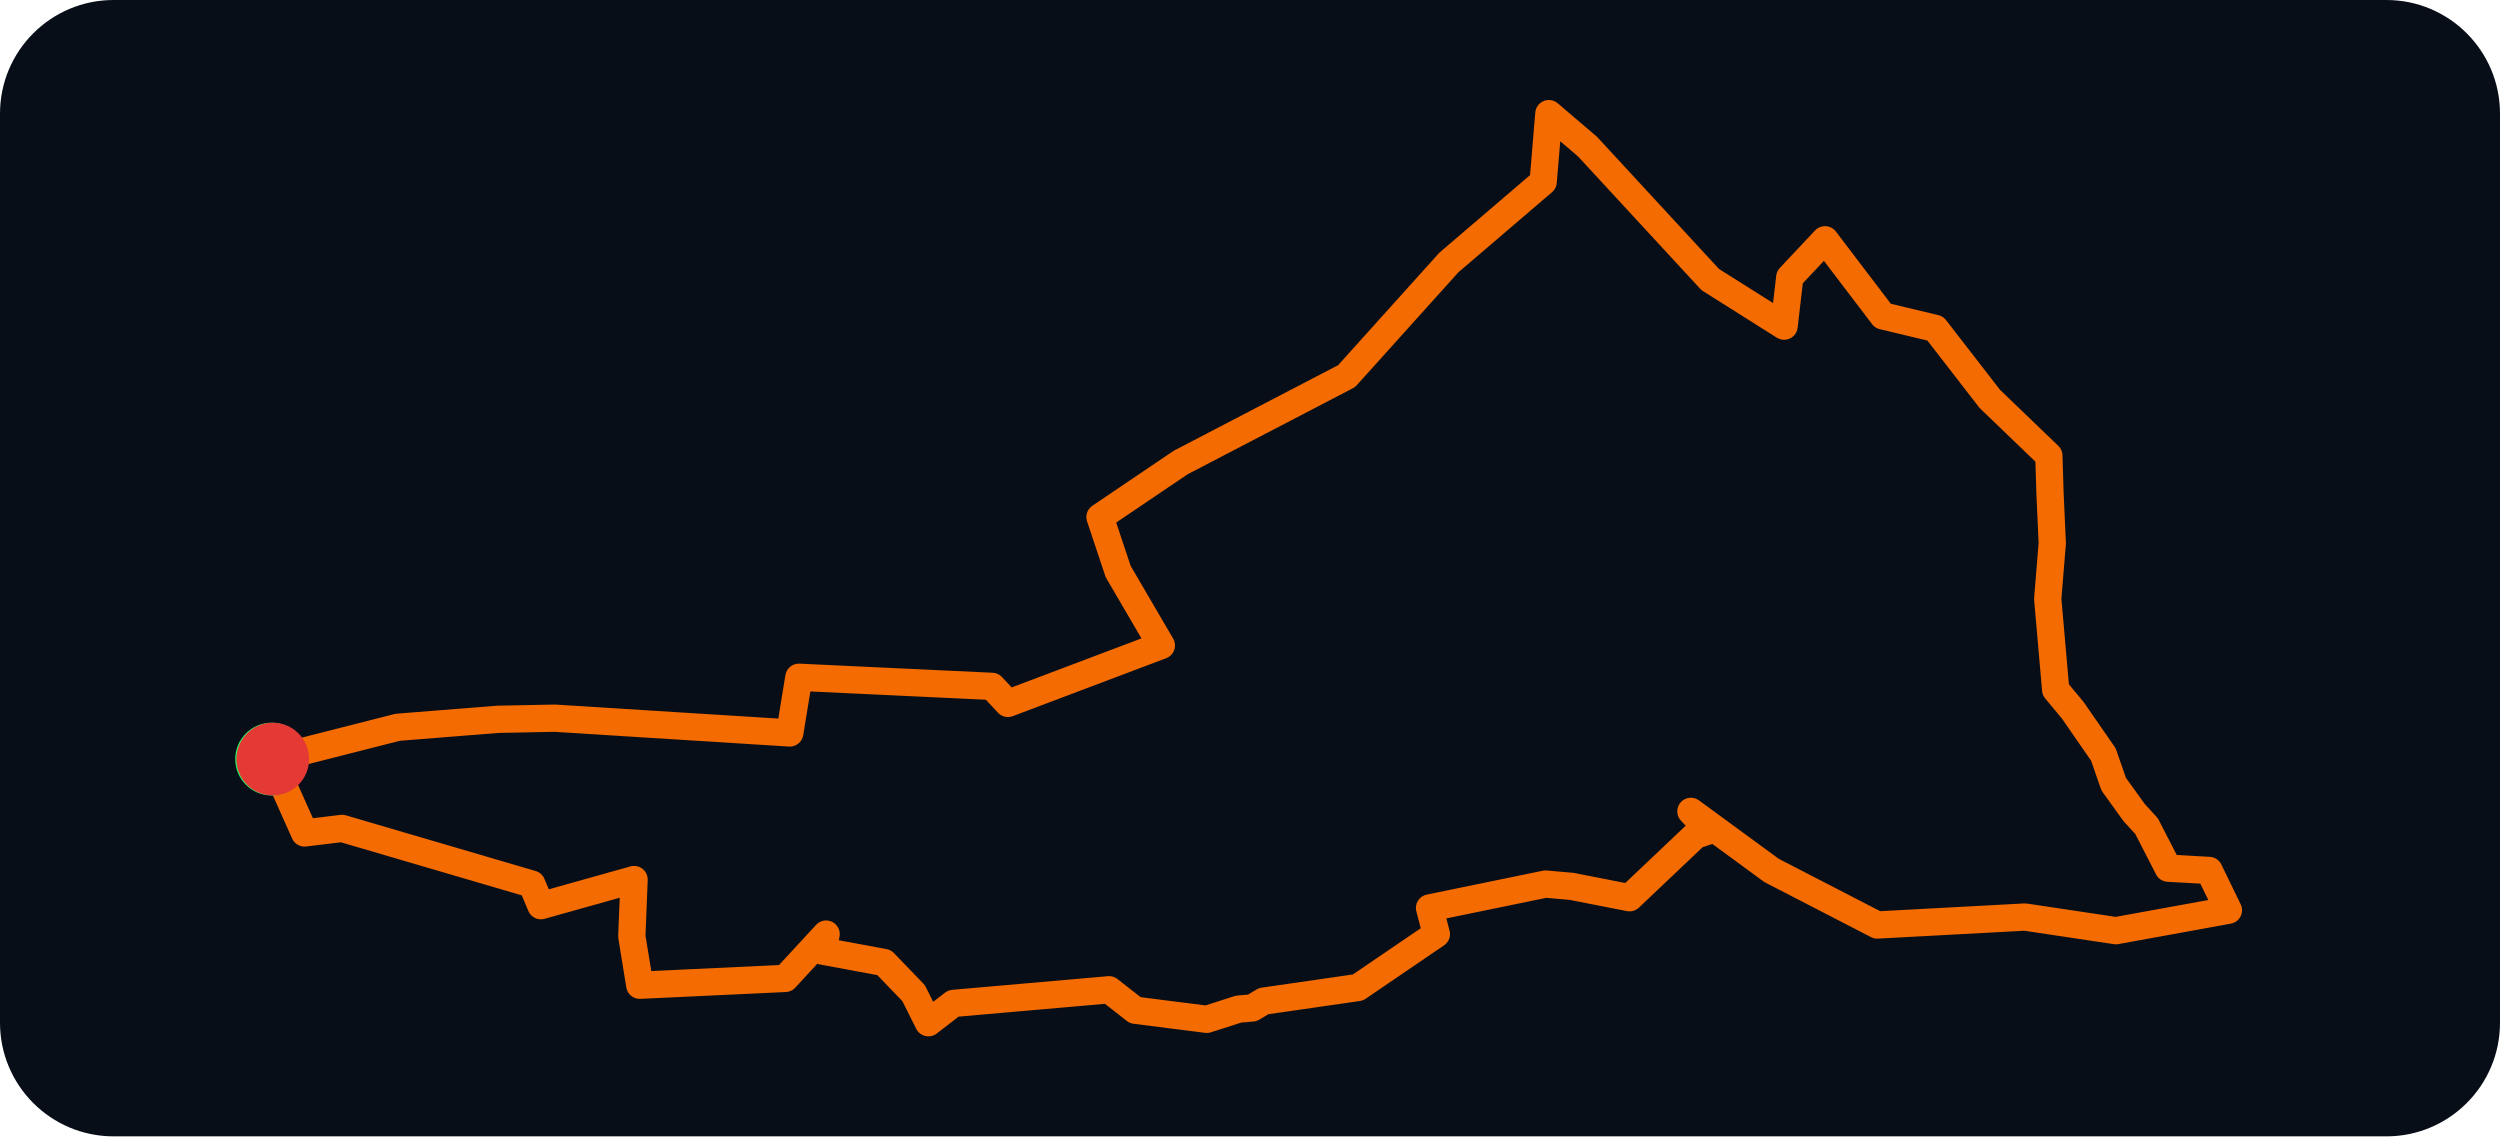
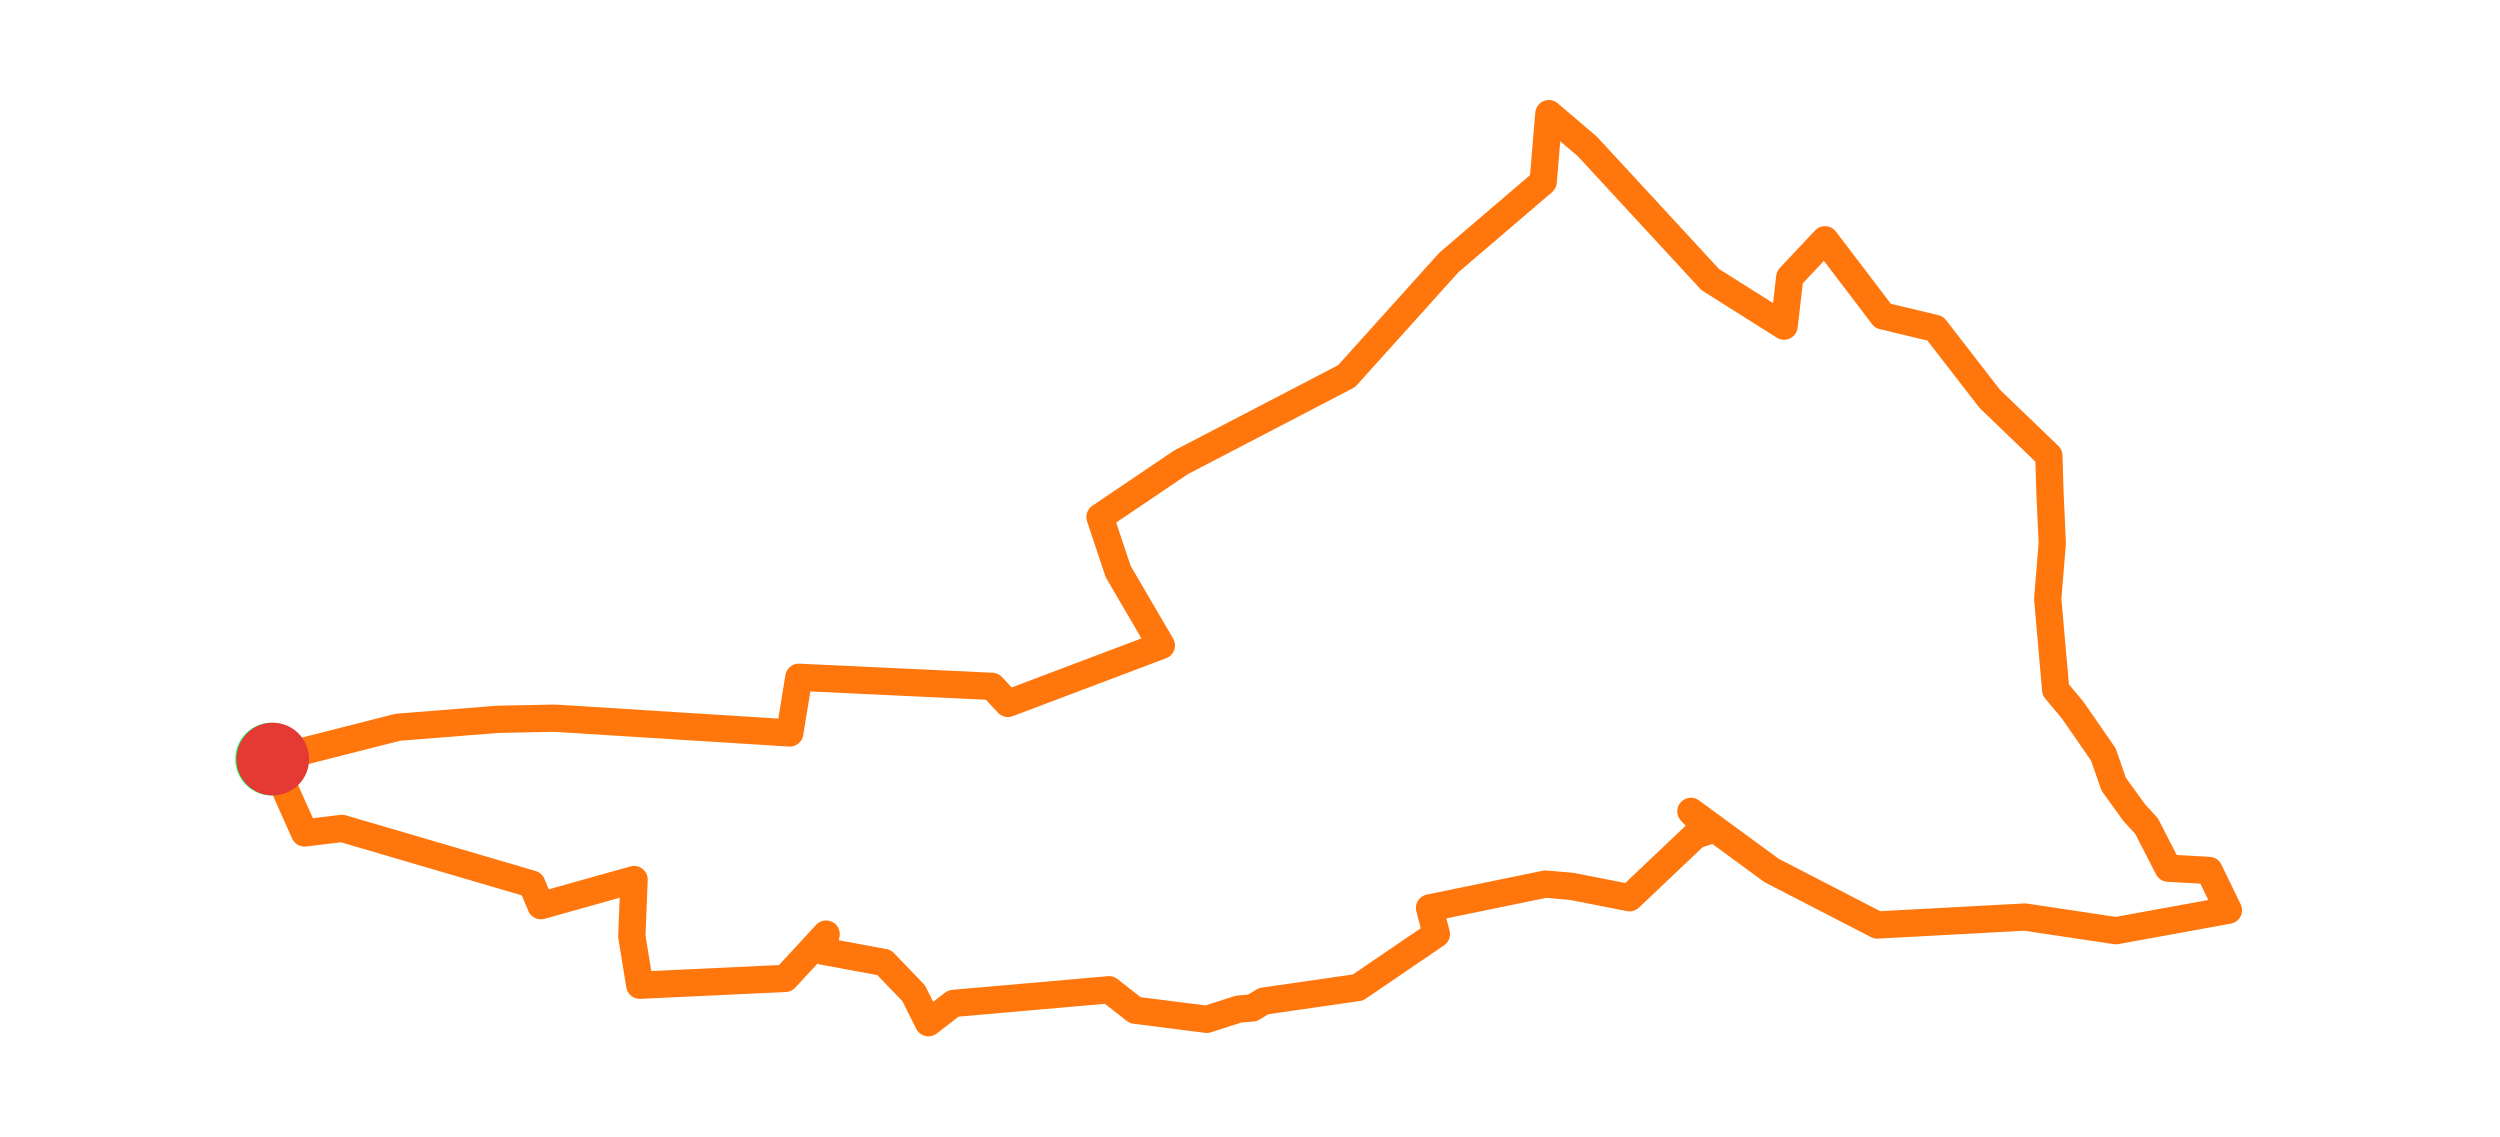
<svg xmlns="http://www.w3.org/2000/svg" width="220" height="100" viewBox="0 0 220 100">
-   <rect width="220" height="100" rx="10" fill="#070e18" />
  <path d="M 23.9 66.8 L 26.8 73.3 L 30.1 72.9 L 46.8 77.8 L 47.6 79.7 L 55.8 77.4 L 55.6 82.4 L 56.3 86.7 L 69.1 86.1 L 72.7 82.2 L 72.4 83.7 L 77.8 84.7 L 80.4 87.4 L 81.7 90.0 L 83.9 88.3 L 97.6 87.1 L 99.9 88.9 L 106.2 89.7 L 109.0 88.8 L 110.2 88.7 L 111.2 88.1 L 119.5 86.9 L 126.4 82.2 L 125.8 79.9 L 136.0 77.8 L 138.3 78.0 L 143.4 79.0 L 149.2 73.5 L 150.4 73.1 L 148.8 71.4 L 155.9 76.6 L 165.2 81.4 L 178.2 80.7 L 186.2 81.9 L 196.1 80.1 L 194.4 76.6 L 190.8 76.4 L 188.9 72.7 L 187.8 71.5 L 186.0 69.0 L 185.1 66.4 L 182.4 62.5 L 180.9 60.7 L 180.2 52.7 L 180.6 47.8 L 180.4 43.4 L 180.3 40.1 L 175.1 35.1 L 170.3 28.9 L 165.7 27.8 L 160.6 21.1 L 157.5 24.4 L 157.0 28.7 L 150.5 24.6 L 139.7 12.9 L 136.3 10.0 L 135.8 16.0 L 127.5 23.1 L 118.5 33.1 L 103.9 40.7 L 96.8 45.5 L 98.4 50.3 L 102.2 56.8 L 88.7 61.9 L 87.3 60.4 L 70.3 59.6 L 69.5 64.5 L 48.8 63.2 L 43.8 63.3 L 35.0 64.0 L 24.0 66.8" fill="none" stroke="#ff6f00" stroke-width="2.4" stroke-linecap="round" stroke-linejoin="round" opacity="0.95" />
  <circle cx="23.9" cy="66.8" r="3.2" fill="#1cff6b" />
  <circle cx="24.0" cy="66.8" r="3.2" fill="#e53935" />
</svg>
